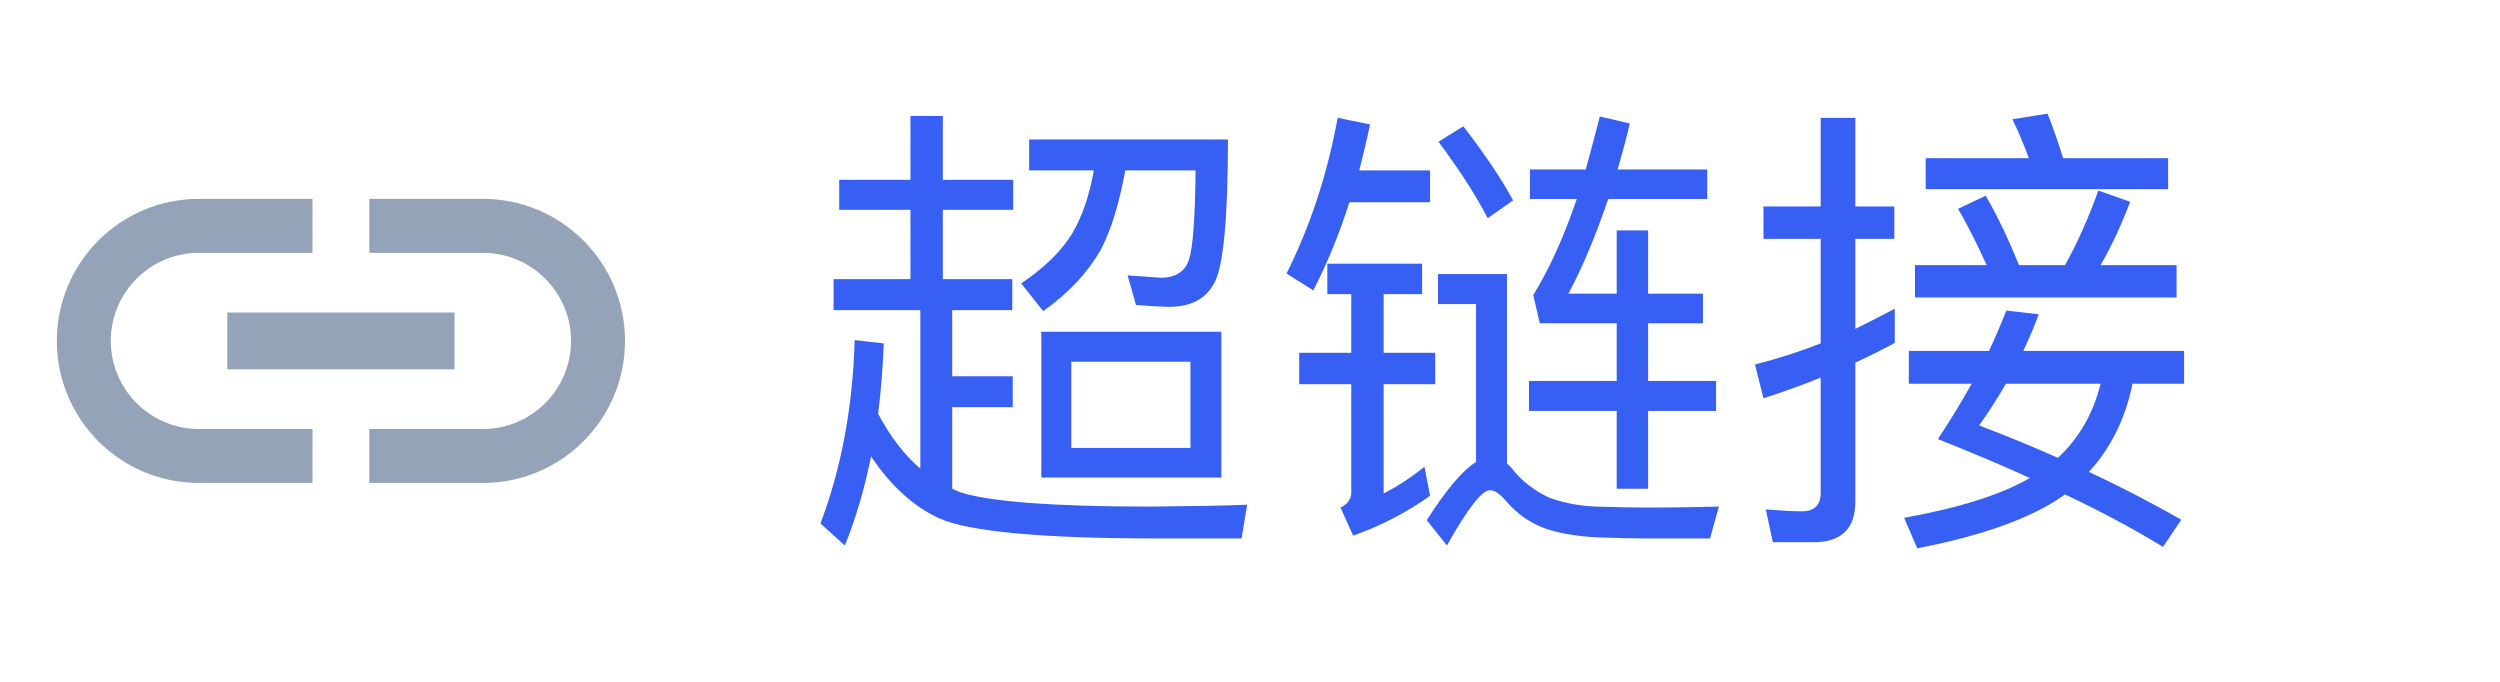
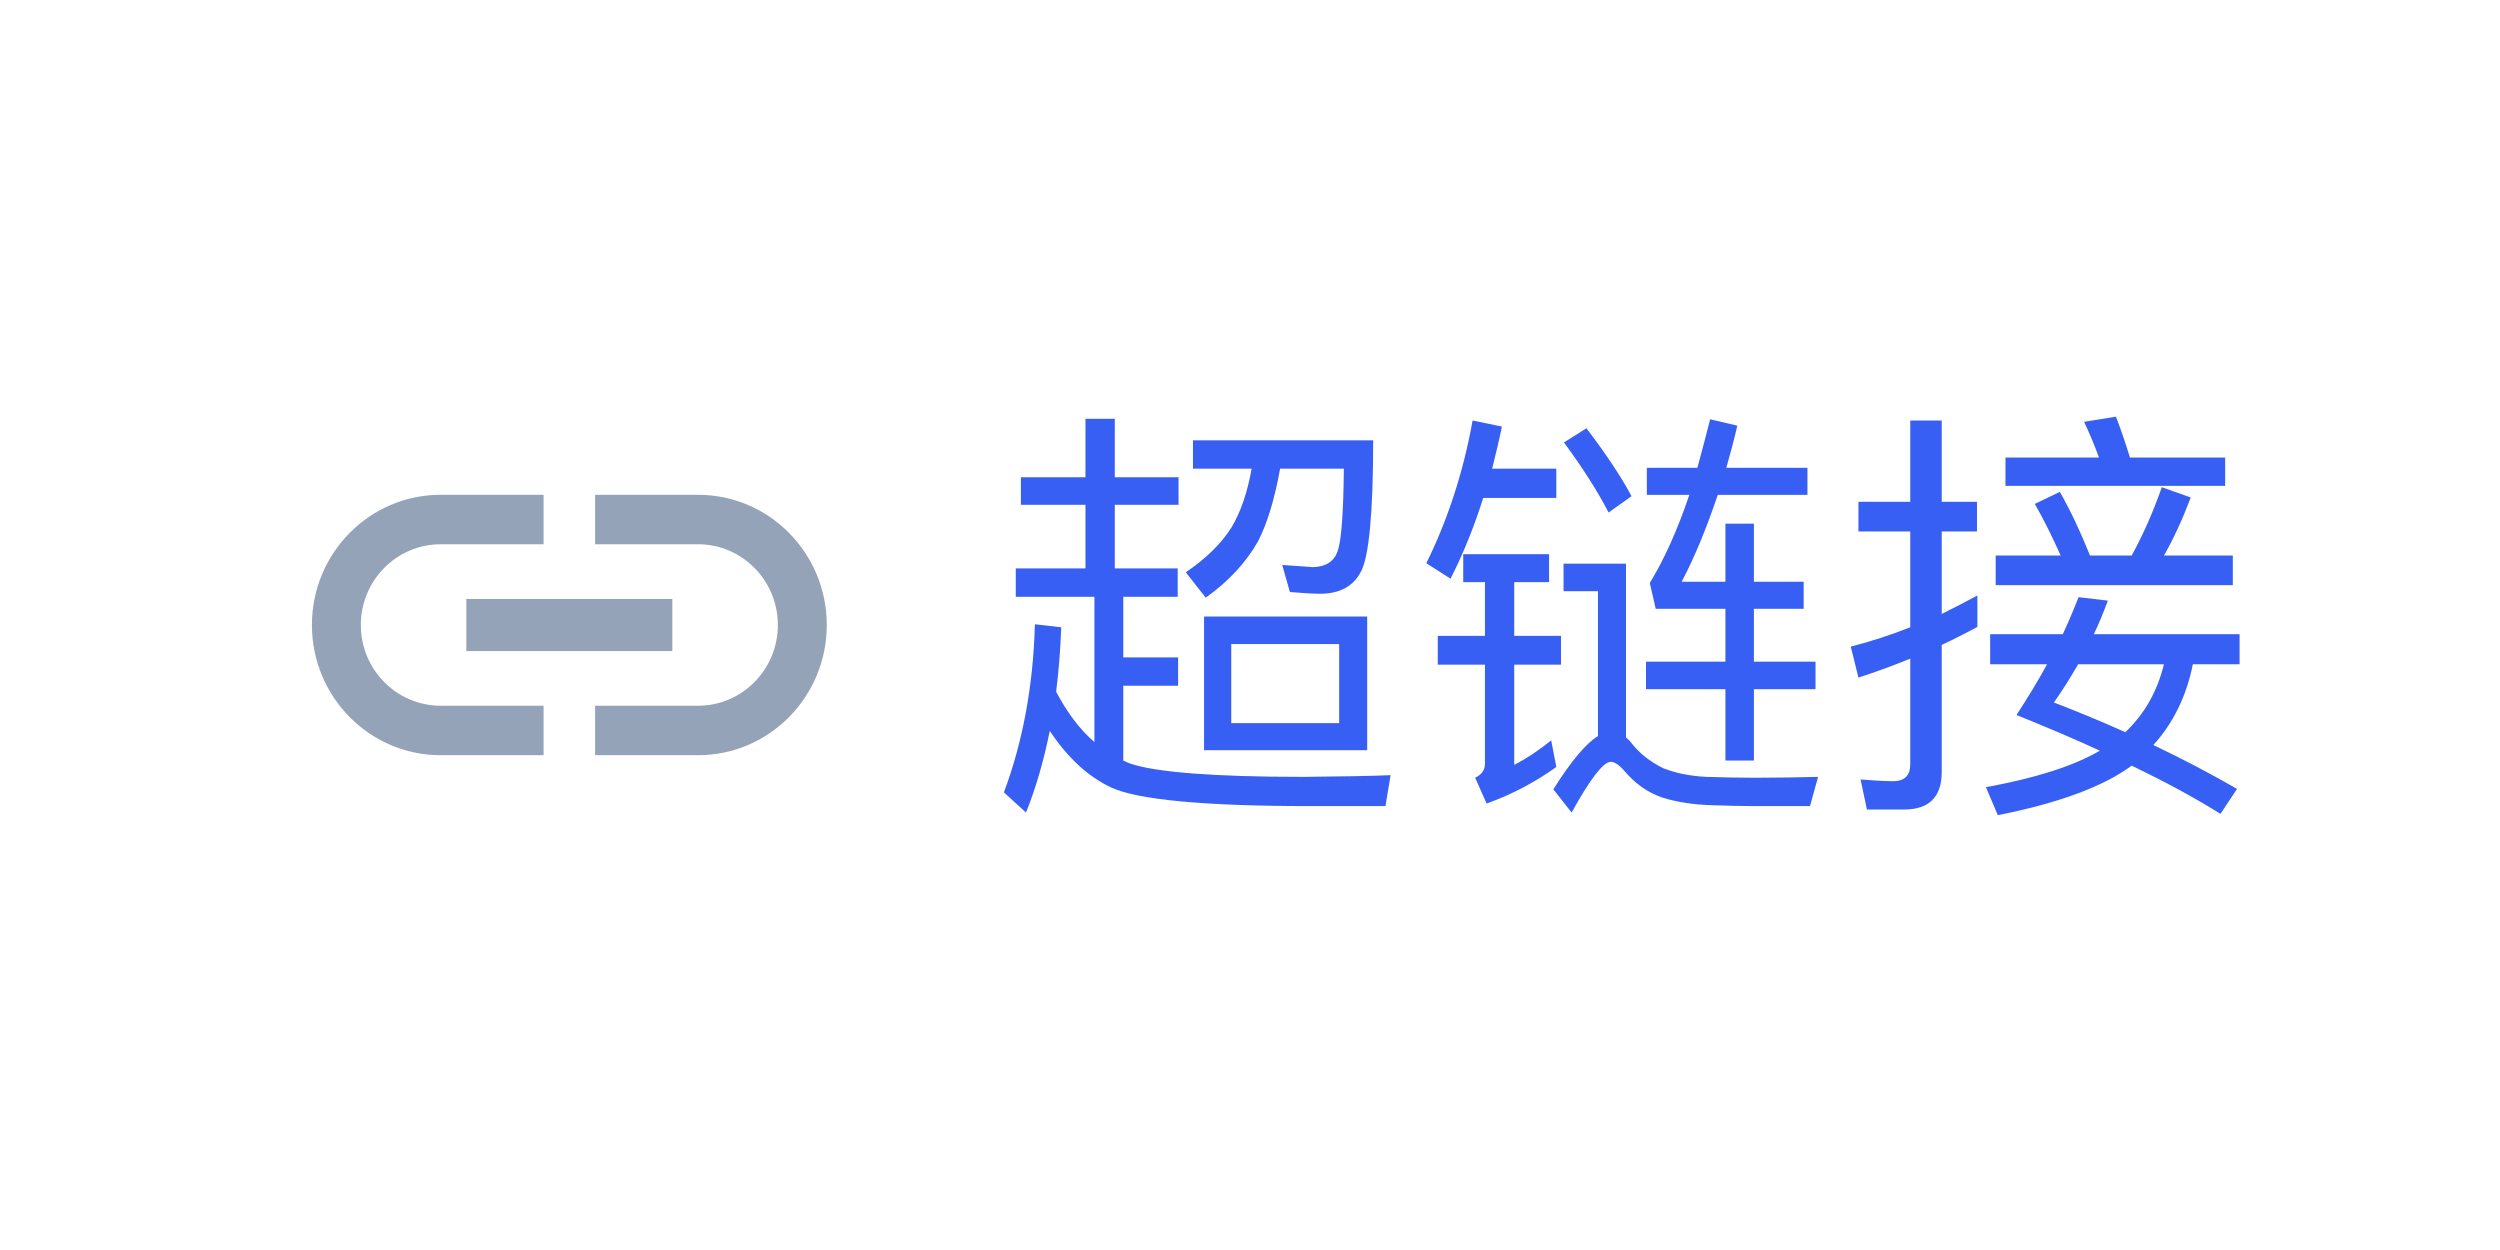
- <svg xmlns="http://www.w3.org/2000/svg" width="44" height="12" viewBox="0 0 44 12" fill="none">
-   <path d="M1.95 6C1.95 5.145 2.645 4.45 3.5 4.45H5.5V3.5H3.5C2.12 3.5 1 4.62 1 6C1 7.38 2.12 8.5 3.5 8.5H5.5V7.55H3.5C2.645 7.55 1.95 6.855 1.95 6ZM4 6.5H8V5.5H4V6.5ZM8.5 3.5H6.5V4.45H8.5C9.355 4.45 10.05 5.145 10.05 6C10.05 6.855 9.355 7.55 8.5 7.55H6.5V8.5H8.5C9.88 8.5 11 7.38 11 6C11 4.62 9.88 3.5 8.5 3.5Z" fill="#94A3B8" />
-   <path d="M18.327 5.838V8.404H21.496V5.838H18.327ZM20.952 7.884H18.855V6.366H20.952V7.884ZM14.77 3.164V3.692H16.024V4.913H14.671V5.458H16.198V8.248C15.917 8.008 15.67 7.686 15.455 7.282C15.505 6.886 15.538 6.473 15.554 6.044L15.042 5.986C15.009 7.175 14.803 8.256 14.44 9.213L14.869 9.601C15.067 9.114 15.216 8.594 15.331 8.033C15.678 8.553 16.082 8.916 16.528 9.122C17.04 9.354 18.327 9.477 20.382 9.477H21.851L21.95 8.883C21.579 8.9 21.009 8.908 20.25 8.916C18.5 8.916 17.378 8.825 16.891 8.66C16.85 8.644 16.809 8.627 16.759 8.602V7.166H17.824V6.622H16.759V5.458H17.816V4.913H16.594V3.692H17.832V3.164H16.594V2.041H16.024V3.164H14.77ZM19.252 2.999C19.169 3.461 19.037 3.832 18.864 4.121C18.666 4.435 18.368 4.724 17.972 4.988L18.36 5.475C18.806 5.161 19.144 4.798 19.375 4.393C19.557 4.047 19.697 3.585 19.805 2.999H21.042C21.034 3.849 20.993 4.369 20.927 4.567C20.861 4.773 20.704 4.88 20.448 4.889L19.846 4.847L19.994 5.367C20.225 5.384 20.415 5.4 20.58 5.4C20.96 5.4 21.224 5.26 21.372 4.979C21.529 4.699 21.612 3.857 21.612 2.454H18.113V2.999H19.252Z" fill="#375FF3" />
-   <path d="M26.91 6.704V7.232H28.454V8.602H29.007V7.232H30.203V6.704H29.007V5.689H29.972V5.169H29.007V4.055H28.454V5.169H27.604C27.86 4.691 28.091 4.129 28.305 3.502H30.047V2.982H28.47C28.544 2.726 28.619 2.454 28.685 2.173L28.157 2.05C28.074 2.371 27.991 2.685 27.909 2.982H26.927V3.502H27.752C27.521 4.179 27.265 4.74 26.985 5.194L27.1 5.689H28.454V6.704H26.91ZM25.755 2.223L25.317 2.495C25.681 2.982 25.97 3.428 26.184 3.84L26.63 3.527C26.432 3.155 26.135 2.718 25.755 2.223ZM29.023 8.933C28.709 8.933 28.396 8.924 28.082 8.916C27.76 8.9 27.48 8.842 27.249 8.751C26.993 8.627 26.778 8.462 26.613 8.248C26.588 8.215 26.555 8.19 26.523 8.157V4.823H25.309V5.351H25.978V8.132C25.747 8.272 25.458 8.611 25.111 9.155L25.466 9.601C25.829 8.949 26.085 8.627 26.225 8.627C26.3 8.627 26.39 8.685 26.498 8.809C26.696 9.04 26.935 9.213 27.224 9.312C27.513 9.403 27.851 9.453 28.231 9.461C28.479 9.469 28.734 9.477 28.982 9.477H30.096L30.253 8.916C29.865 8.924 29.452 8.933 29.023 8.933ZM23.543 2.074C23.361 3.073 23.056 3.989 22.643 4.814L23.114 5.111C23.353 4.649 23.568 4.129 23.749 3.56H25.169V2.999H23.923C23.989 2.735 24.055 2.47 24.113 2.19L23.543 2.074ZM23.361 4.641V5.177H23.782V6.209H22.866V6.762H23.782V8.668C23.782 8.784 23.716 8.875 23.593 8.933L23.816 9.428C24.327 9.246 24.773 9.007 25.169 8.726L25.07 8.215C24.822 8.413 24.583 8.569 24.352 8.685V6.762H25.26V6.209H24.352V5.177H25.029V4.641H23.361Z" fill="#375FF3" />
-   <path d="M34.949 3.444L34.462 3.675C34.635 3.972 34.8 4.303 34.965 4.666H33.703V5.235H38.308V4.666H36.971C37.161 4.336 37.334 3.964 37.491 3.552L36.93 3.354C36.765 3.816 36.575 4.253 36.344 4.666H35.535C35.353 4.22 35.163 3.816 34.949 3.444ZM36.038 2L35.419 2.099C35.518 2.305 35.617 2.536 35.708 2.784H33.892V3.329H38.159V2.784H36.311C36.22 2.495 36.129 2.231 36.038 2ZM31.92 9.543C32.407 9.543 32.654 9.304 32.654 8.825V6.382C32.886 6.275 33.117 6.16 33.348 6.036V5.433C33.117 5.557 32.886 5.673 32.654 5.788V4.204H33.34V3.634H32.654V2.074H32.044V3.634H31.037V4.204H32.044V6.044C31.664 6.193 31.276 6.316 30.888 6.415L31.037 7.01C31.375 6.902 31.714 6.779 32.044 6.646V8.677C32.044 8.891 31.928 8.999 31.714 8.999C31.516 8.999 31.301 8.982 31.078 8.966L31.202 9.543H31.92ZM35.312 5.466C35.221 5.697 35.122 5.928 35.007 6.176H33.595V6.754H34.701C34.528 7.067 34.33 7.389 34.107 7.728C34.685 7.959 35.221 8.182 35.725 8.413C35.213 8.71 34.47 8.941 33.513 9.114L33.744 9.651C34.932 9.42 35.799 9.098 36.344 8.702C37.004 9.015 37.573 9.32 38.069 9.626L38.39 9.147C37.87 8.85 37.326 8.569 36.765 8.305C37.153 7.884 37.408 7.365 37.532 6.754H38.44V6.176H35.609C35.708 5.97 35.799 5.755 35.882 5.532L35.312 5.466ZM36.971 6.754C36.839 7.282 36.591 7.711 36.22 8.058C35.774 7.86 35.312 7.67 34.833 7.488C34.998 7.257 35.155 7.01 35.304 6.754H36.971Z" fill="#375FF3" />
+ <svg xmlns="http://www.w3.org/2000/svg" width="48" height="24" viewBox="0 0 48 24" fill="none">
+   <path d="M6.928 12C6.928 11.145 7.615 10.45 8.46 10.45H10.437V9.5H8.46C7.096 9.5 5.989 10.62 5.989 12C5.989 13.38 7.096 14.5 8.46 14.5H10.437V13.55H8.46C7.615 13.55 6.928 12.855 6.928 12ZM8.954 12.5H12.909V11.5H8.954V12.5ZM13.403 9.5H11.426V10.45H13.403C14.248 10.45 14.935 11.145 14.935 12C14.935 12.855 14.248 13.55 13.403 13.55H11.426V14.5H13.403C14.767 14.5 15.874 13.38 15.874 12C15.874 10.62 14.767 9.5 13.403 9.5Z" fill="#94A3B8" />
+   <path d="M23.118 11.838V14.404H26.25V11.838H23.118ZM25.712 13.884H23.64V12.366H25.712V13.884ZM19.601 9.164V9.692H20.841V10.913H19.503V11.458H21.013V14.248C20.735 14.008 20.491 13.686 20.278 13.282C20.327 12.886 20.36 12.473 20.376 12.044L19.87 11.986C19.838 13.175 19.634 14.256 19.275 15.213L19.699 15.601C19.895 15.114 20.042 14.594 20.156 14.033C20.499 14.553 20.898 14.916 21.339 15.122C21.845 15.354 23.118 15.477 25.149 15.477H26.601L26.699 14.883C26.332 14.9 25.769 14.908 25.019 14.916C23.289 14.916 22.179 14.825 21.698 14.66C21.657 14.644 21.616 14.627 21.567 14.602V13.166H22.62V12.622H21.567V11.458H22.612V10.913H21.404V9.692H22.628V9.164H21.404V8.041H20.841V9.164H19.601ZM24.031 8.999C23.95 9.461 23.819 9.832 23.648 10.121C23.452 10.435 23.158 10.723 22.767 10.988L23.15 11.475C23.591 11.161 23.925 10.798 24.154 10.393C24.333 10.047 24.472 9.585 24.578 8.999H25.802C25.794 9.849 25.753 10.369 25.688 10.567C25.622 10.773 25.467 10.88 25.214 10.889L24.619 10.847L24.766 11.367C24.994 11.384 25.182 11.4 25.345 11.4C25.72 11.4 25.981 11.26 26.128 10.979C26.283 10.699 26.365 9.857 26.365 8.454H22.905V8.999H24.031Z" fill="#375FF3" />
+   <path d="M31.603 12.704V13.232H33.128V14.602H33.675V13.232H34.858V12.704H33.675V11.689H34.63V11.169H33.675V10.055H33.128V11.169H32.288C32.541 10.691 32.769 10.129 32.981 9.502H34.703V8.982H33.145C33.218 8.726 33.291 8.454 33.357 8.173L32.835 8.05C32.753 8.371 32.671 8.685 32.59 8.982H31.619V9.502H32.435C32.206 10.179 31.953 10.74 31.676 11.194L31.79 11.689H33.128V12.704H31.603ZM30.46 8.223L30.028 8.495C30.387 8.982 30.672 9.428 30.885 9.84L31.325 9.527C31.129 9.155 30.836 8.718 30.46 8.223ZM33.691 14.933C33.381 14.933 33.071 14.924 32.761 14.916C32.443 14.9 32.166 14.842 31.937 14.751C31.684 14.627 31.472 14.462 31.309 14.248C31.284 14.215 31.252 14.19 31.219 14.157V10.823H30.02V11.351H30.681V14.132C30.452 14.272 30.167 14.611 29.824 15.155L30.175 15.601C30.534 14.949 30.787 14.627 30.925 14.627C30.999 14.627 31.089 14.685 31.195 14.809C31.39 15.04 31.627 15.213 31.913 15.312C32.198 15.403 32.533 15.453 32.908 15.461C33.153 15.469 33.406 15.477 33.65 15.477H34.752L34.907 14.916C34.523 14.924 34.115 14.933 33.691 14.933ZM28.274 8.074C28.094 9.073 27.793 9.989 27.385 10.814L27.85 11.111C28.086 10.649 28.298 10.129 28.478 9.56H29.881V8.999H28.649C28.714 8.735 28.78 8.47 28.837 8.19L28.274 8.074ZM28.094 10.641V11.177H28.511V12.209H27.605V12.762H28.511V14.668C28.511 14.784 28.445 14.875 28.323 14.933L28.543 15.428C29.049 15.246 29.489 15.007 29.881 14.726L29.783 14.215C29.538 14.413 29.302 14.569 29.073 14.685V12.762H29.971V12.209H29.073V11.177H29.742V10.641H28.094Z" fill="#375FF3" />
+   <path d="M39.549 9.444L39.068 9.675C39.239 9.972 39.402 10.303 39.565 10.666H38.317V11.235H42.87V10.666H41.548C41.736 10.336 41.907 9.964 42.062 9.552L41.507 9.354C41.344 9.816 41.156 10.253 40.928 10.666H40.128C39.949 10.22 39.761 9.816 39.549 9.444ZM40.626 8L40.014 8.099C40.112 8.305 40.21 8.536 40.3 8.784H38.505V9.329H42.723V8.784H40.895C40.806 8.495 40.716 8.231 40.626 8ZM36.555 15.543C37.036 15.543 37.281 15.304 37.281 14.825V12.382C37.51 12.275 37.738 12.16 37.966 12.036V11.433C37.738 11.557 37.51 11.673 37.281 11.788V10.204H37.958V9.634H37.281V8.074H36.677V9.634H35.682V10.204H36.677V12.044C36.302 12.193 35.919 12.316 35.535 12.415L35.682 13.01C36.016 12.902 36.351 12.778 36.677 12.646V14.677C36.677 14.891 36.563 14.999 36.351 14.999C36.155 14.999 35.943 14.982 35.723 14.966L35.845 15.543H36.555ZM39.908 11.466C39.818 11.697 39.721 11.928 39.606 12.176H38.211V12.754H39.304C39.133 13.067 38.937 13.389 38.717 13.728C39.288 13.959 39.818 14.182 40.316 14.413C39.81 14.71 39.076 14.941 38.13 15.114L38.358 15.651C39.533 15.419 40.389 15.098 40.928 14.701C41.581 15.015 42.144 15.32 42.633 15.626L42.951 15.147C42.437 14.85 41.899 14.569 41.344 14.305C41.727 13.884 41.98 13.364 42.103 12.754H43V12.176H40.202C40.3 11.97 40.389 11.755 40.471 11.532L39.908 11.466ZM41.548 12.754C41.417 13.282 41.173 13.711 40.806 14.058C40.365 13.86 39.908 13.67 39.435 13.488C39.598 13.257 39.753 13.01 39.9 12.754H41.548Z" fill="#375FF3" />
</svg>
